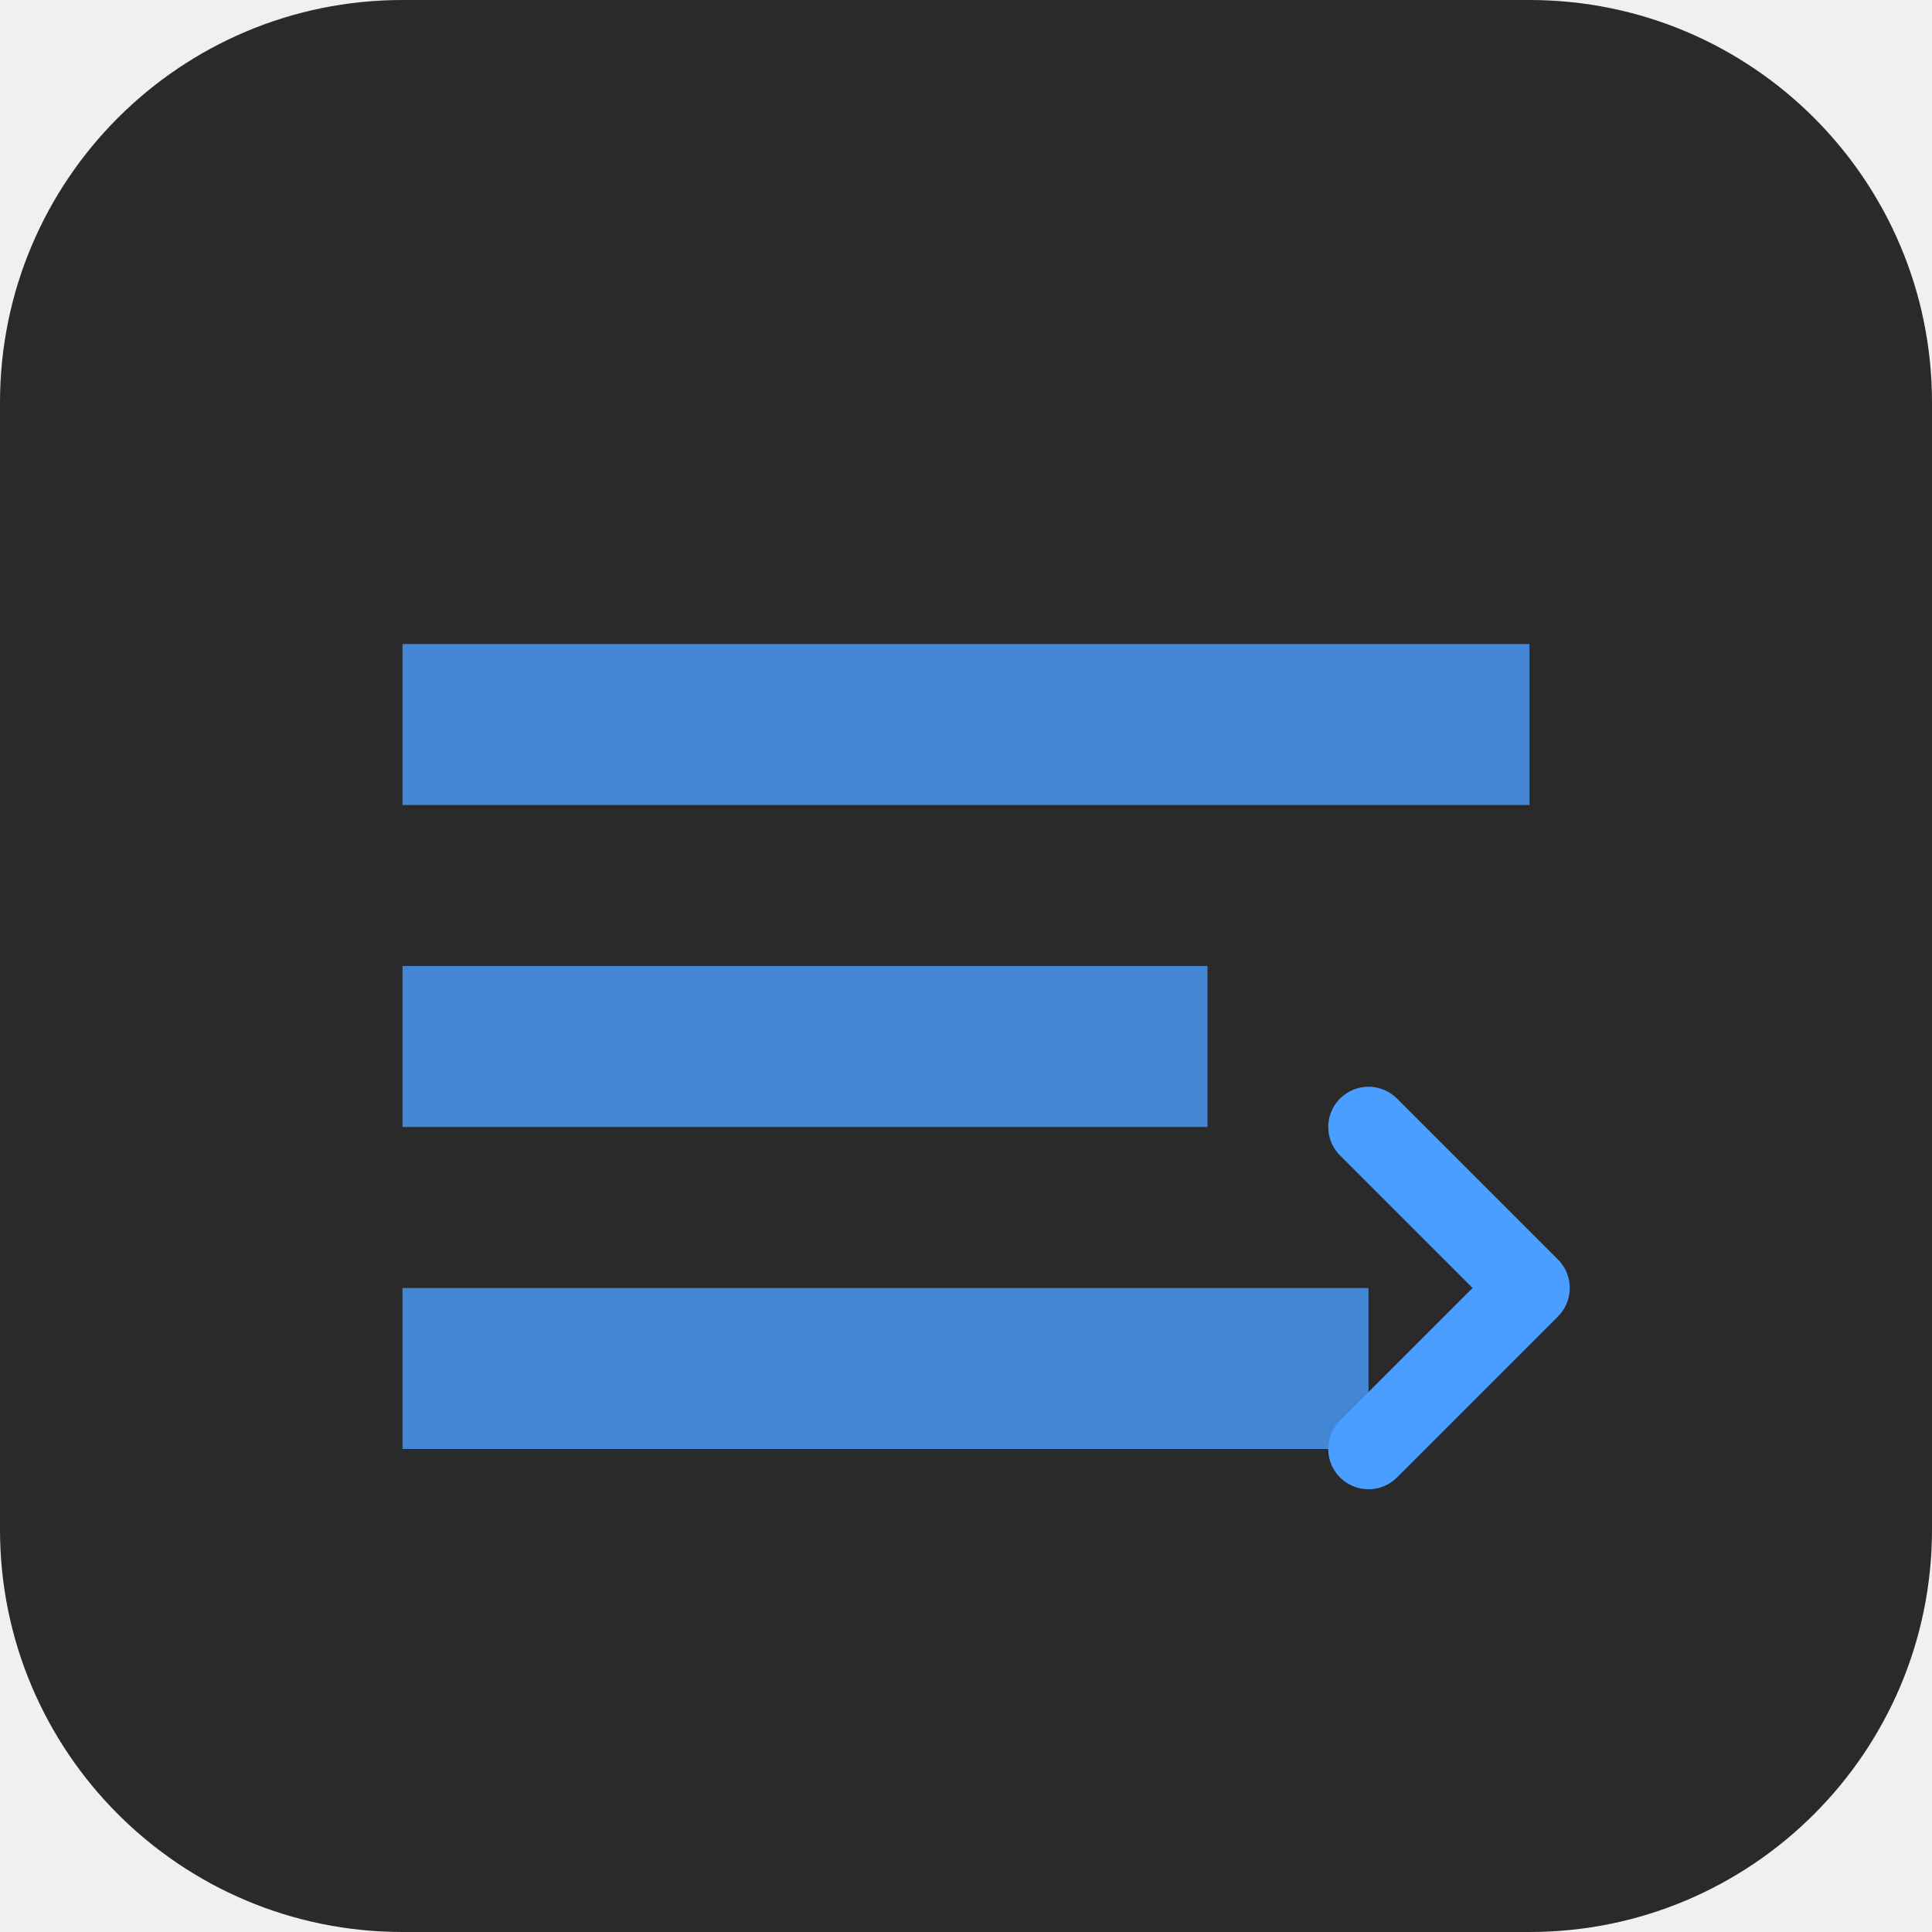
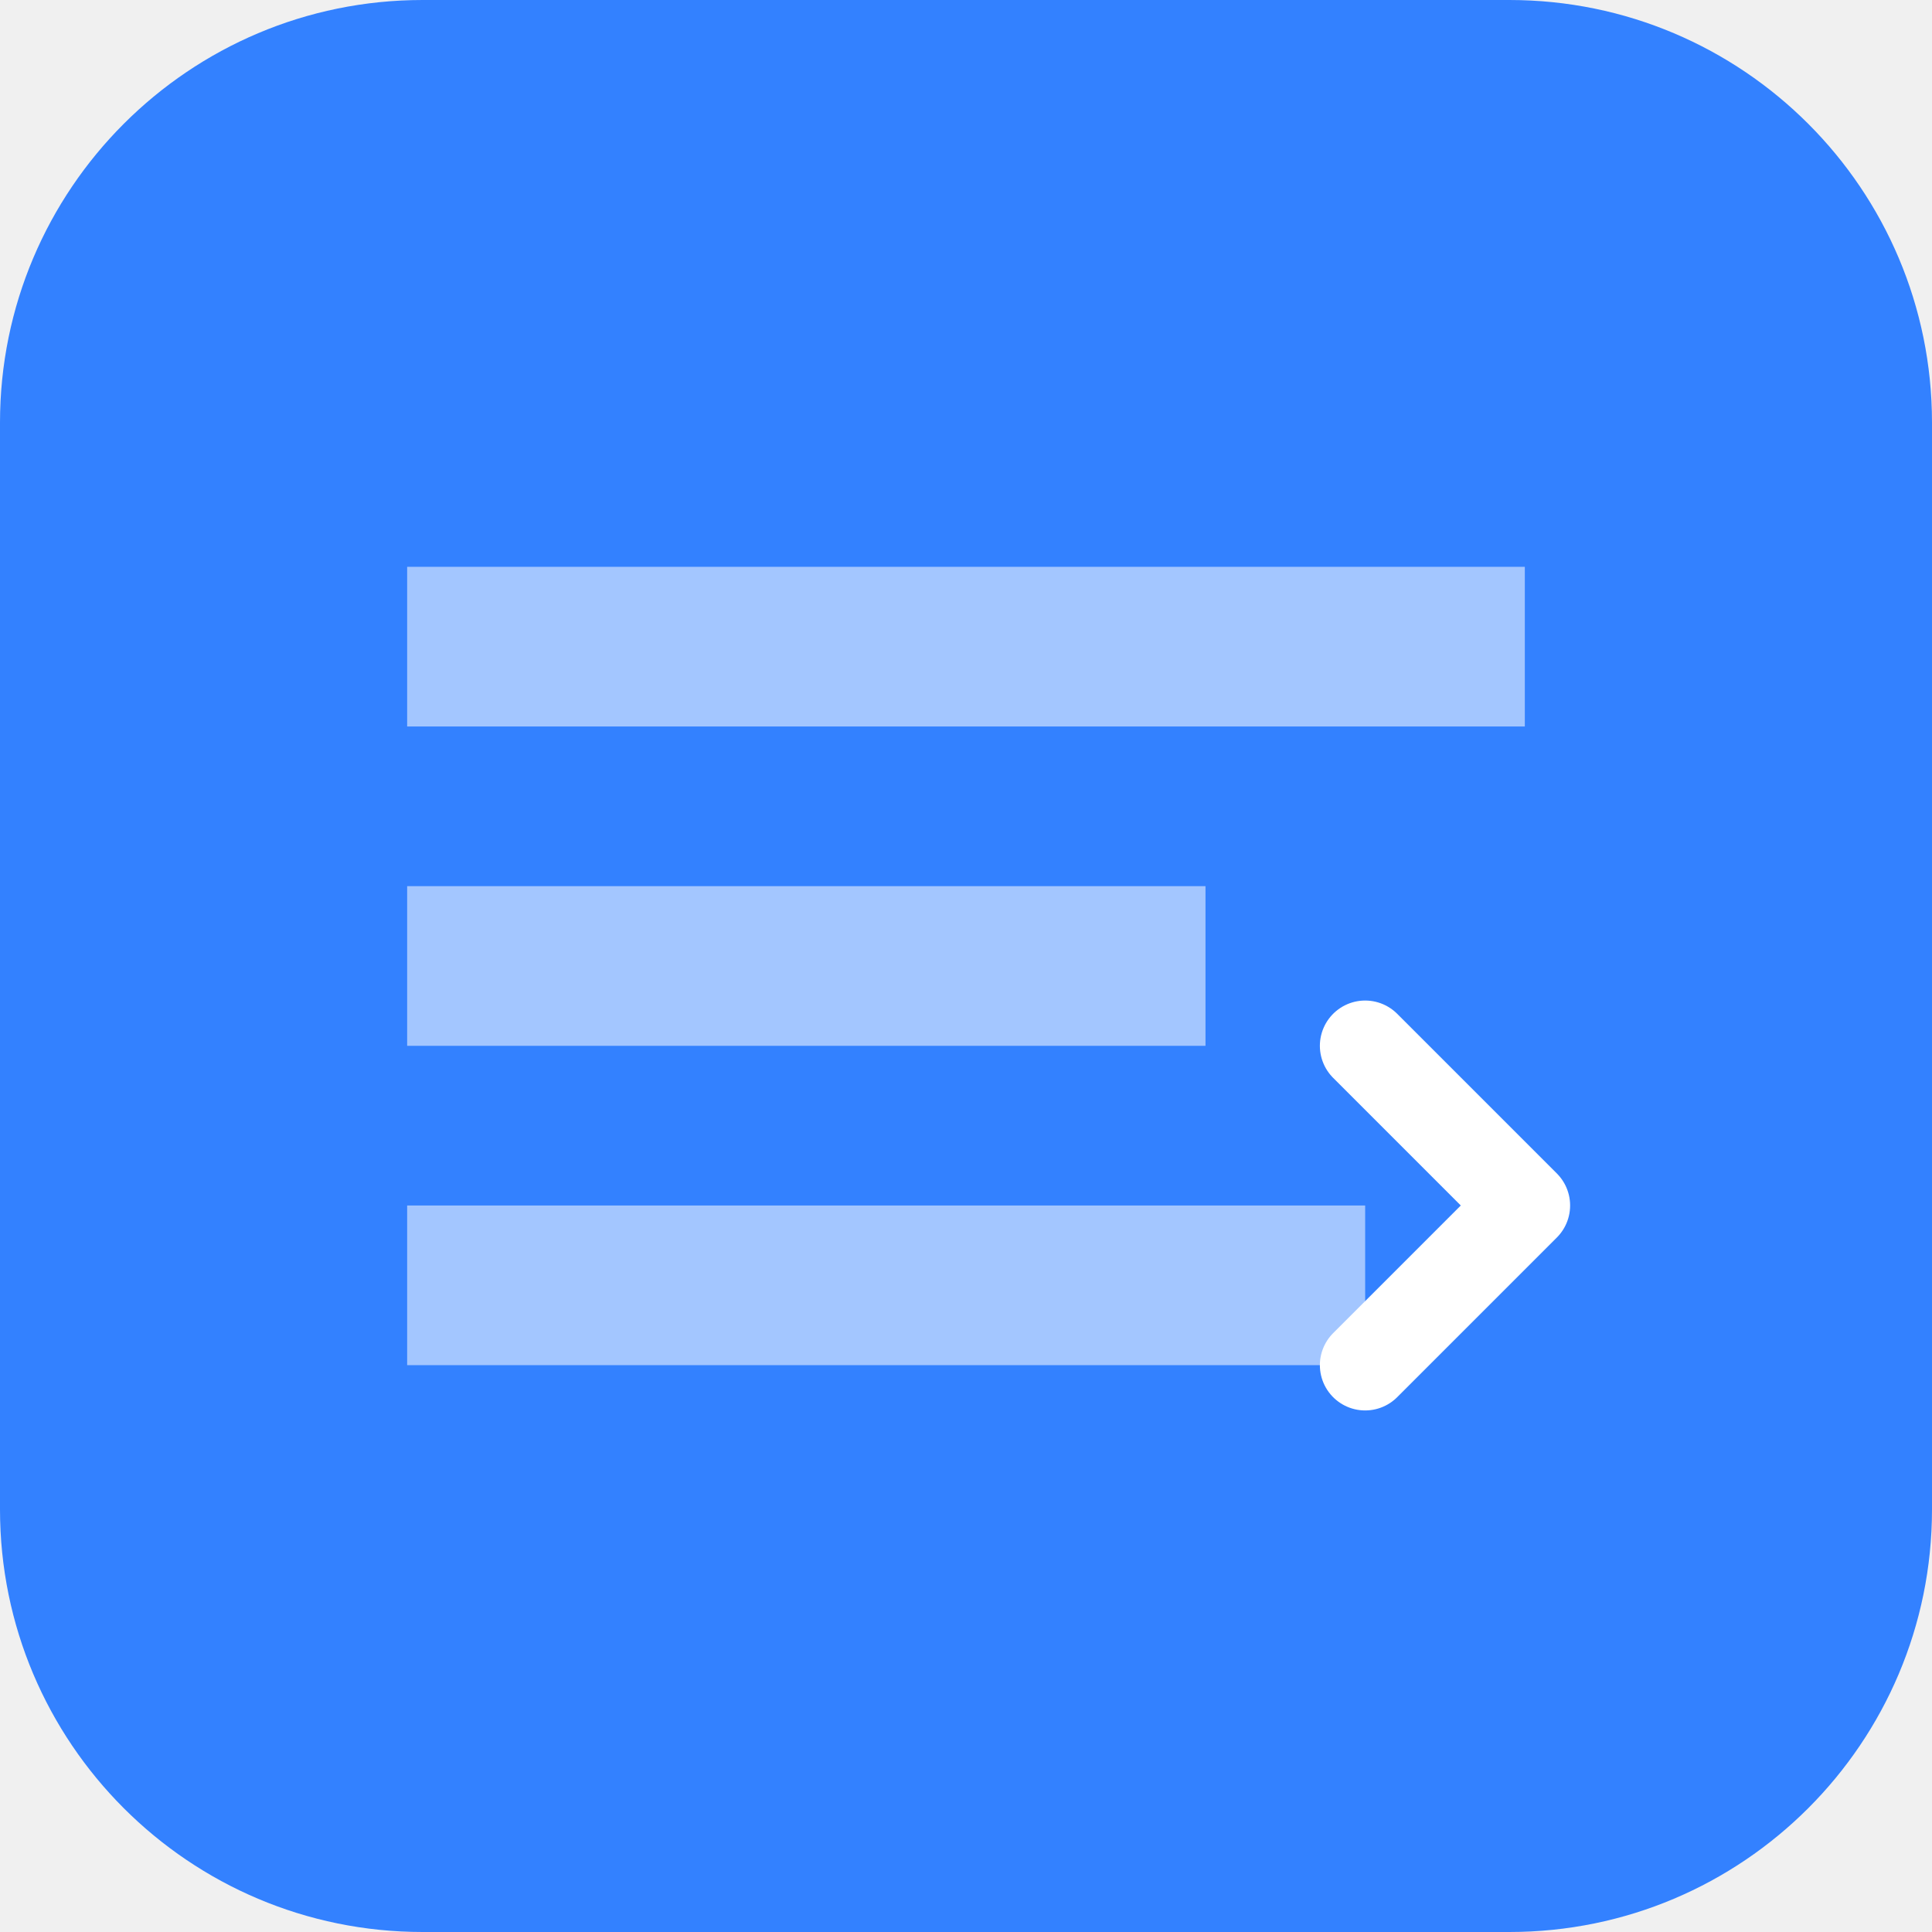
- <svg xmlns="http://www.w3.org/2000/svg" width="48" height="48" viewBox="0 0 48 48">
-   <rect width="48" height="48" rx="10" fill="#2a2a2a" />
-   <path d="M10 16h28v4H10zm0 8h20v4H10zm0 8h24v4H10z" fill="#4a9eff" opacity=".8" />
-   <path d="M34 28l4 4-4 4" stroke="#4a9eff" stroke-width="2" fill="none" stroke-linecap="round" stroke-linejoin="round" />
+ <svg xmlns="http://www.w3.org/2000/svg" viewBox="0 0 64 64">
+   <rect width="64" height="64" rx="14" fill="#3381ff" />
+   <g transform="translate(0.2645,-2.3802) scale(1.3223)">
+     <path d="M10 16h28v4H10zm0 8h20v4H10zm0 8h24v4H10z" fill="#fff" opacity="0.55" />
+     <path d="M34 28l4 4-4 4" stroke="#fff" stroke-width="2.269" fill="none" stroke-linecap="round" stroke-linejoin="round" />
+   </g>
</svg>
